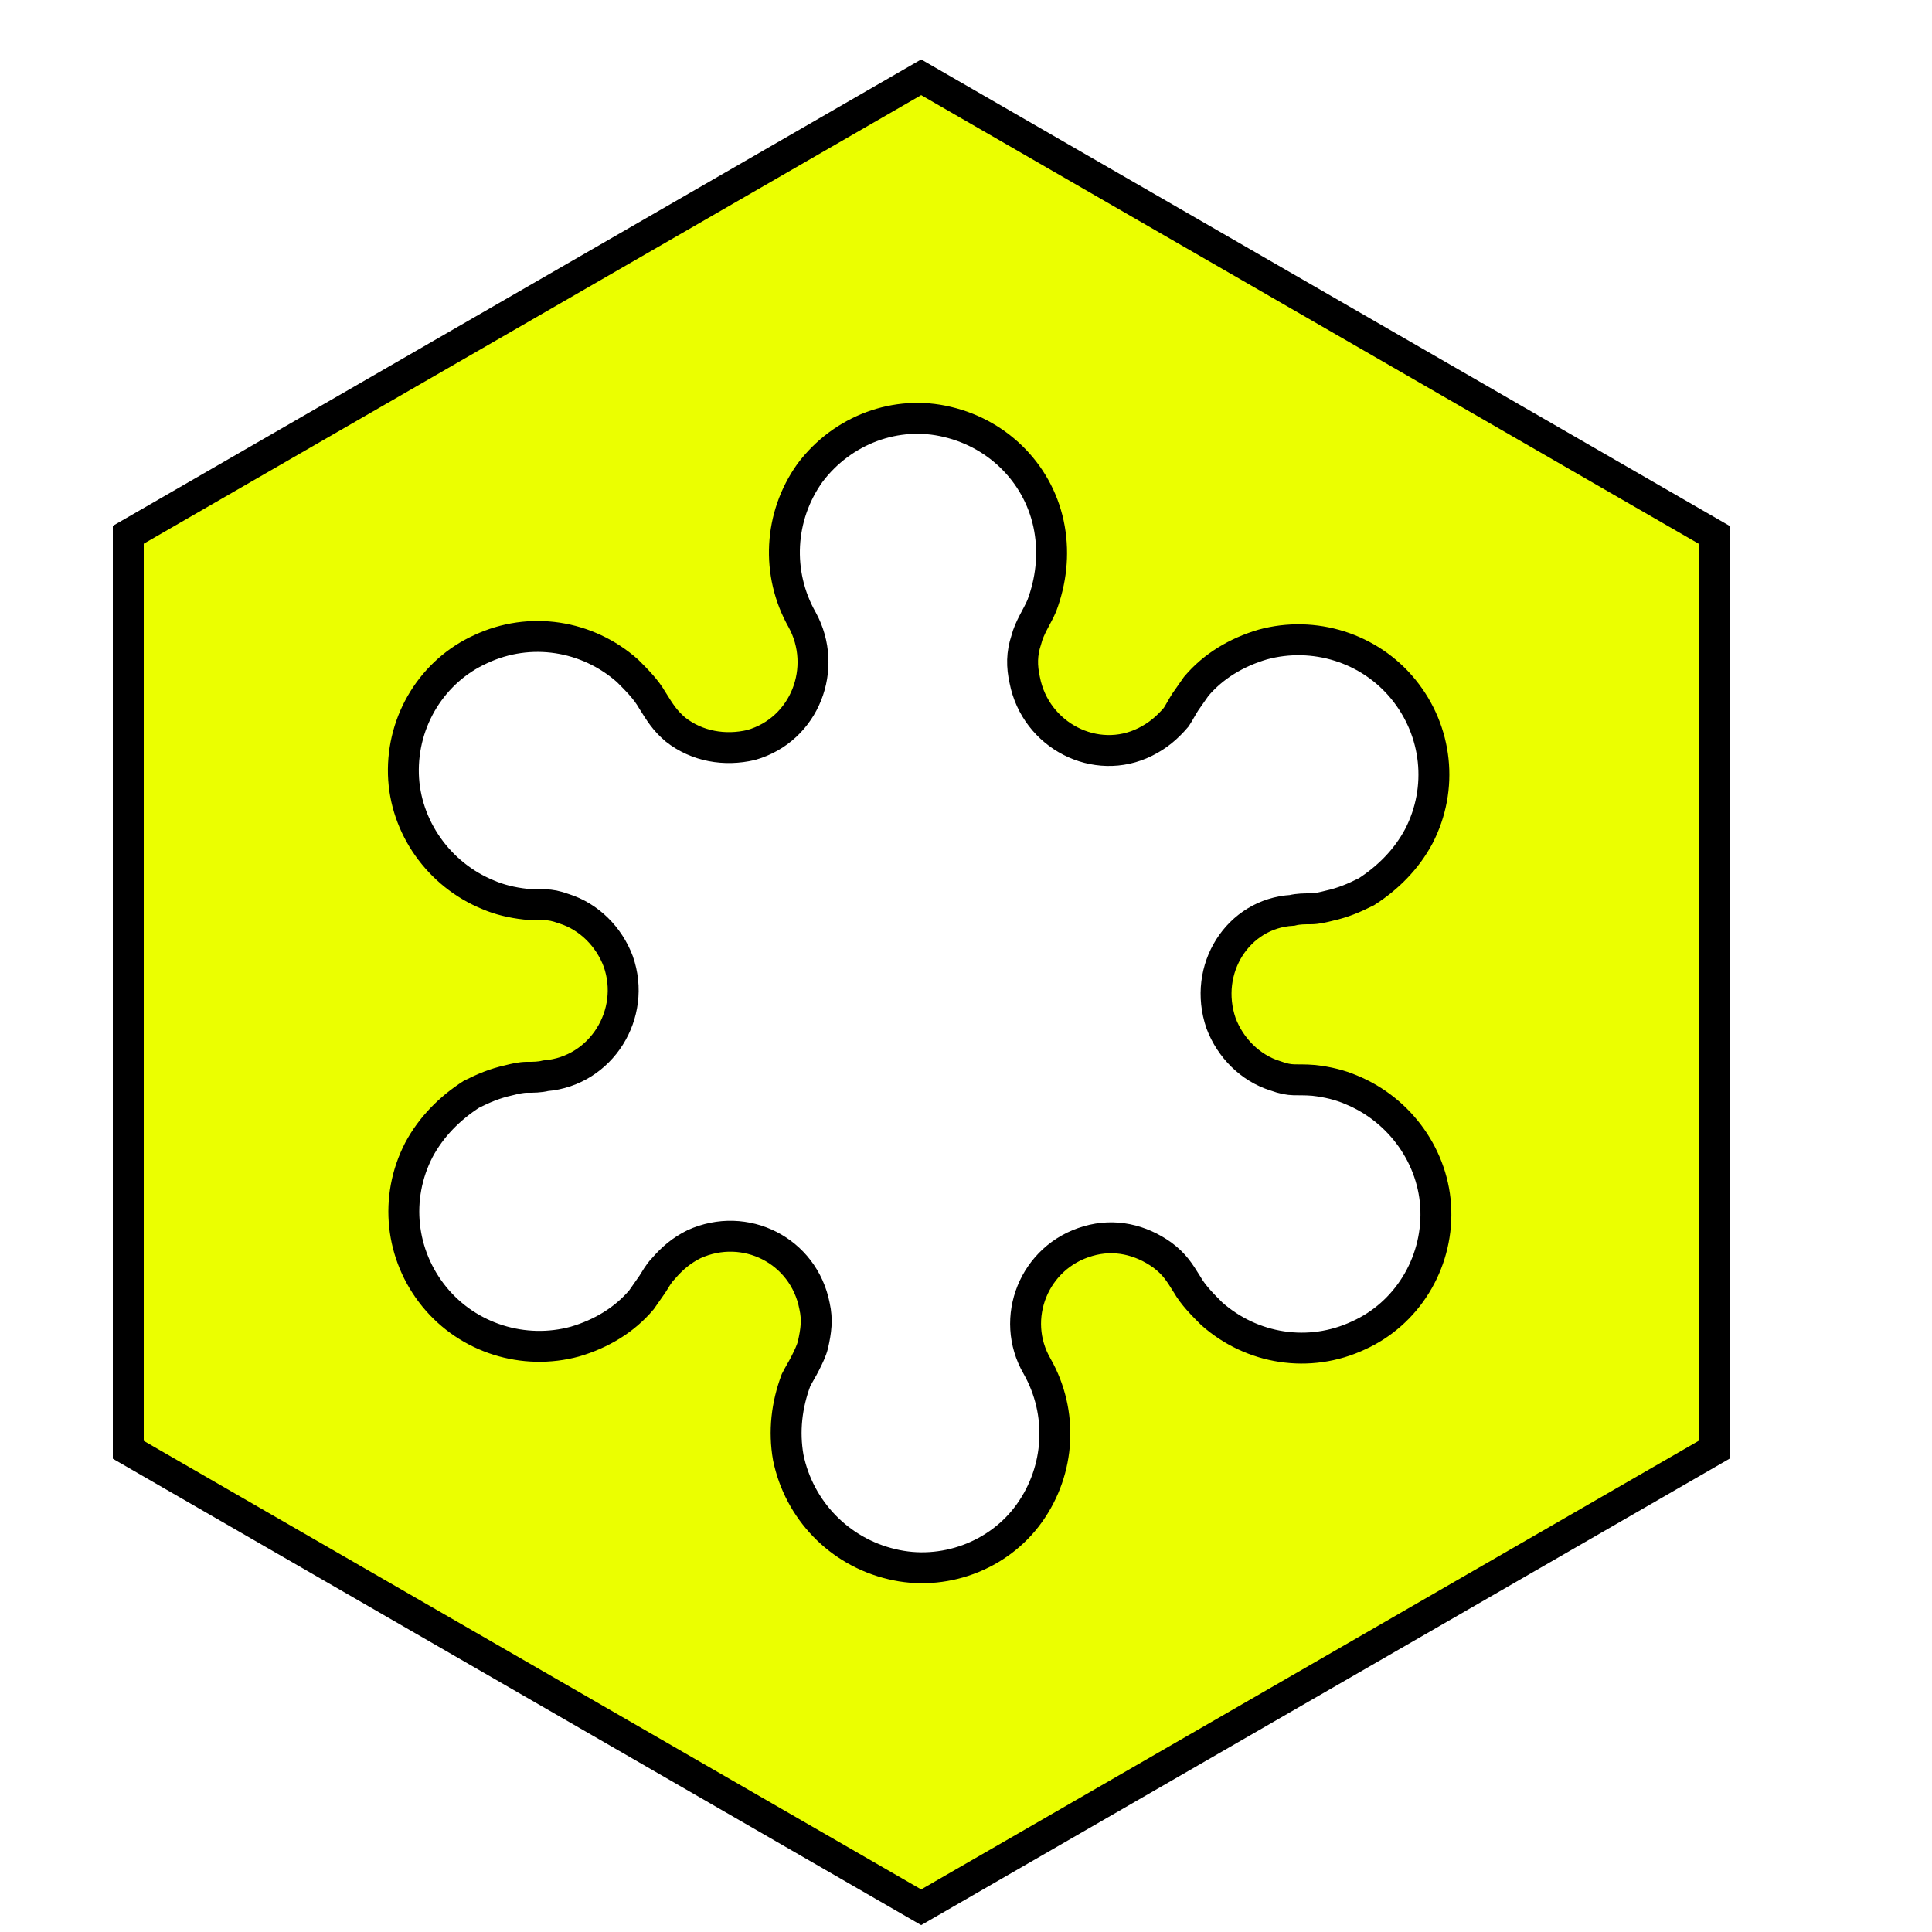
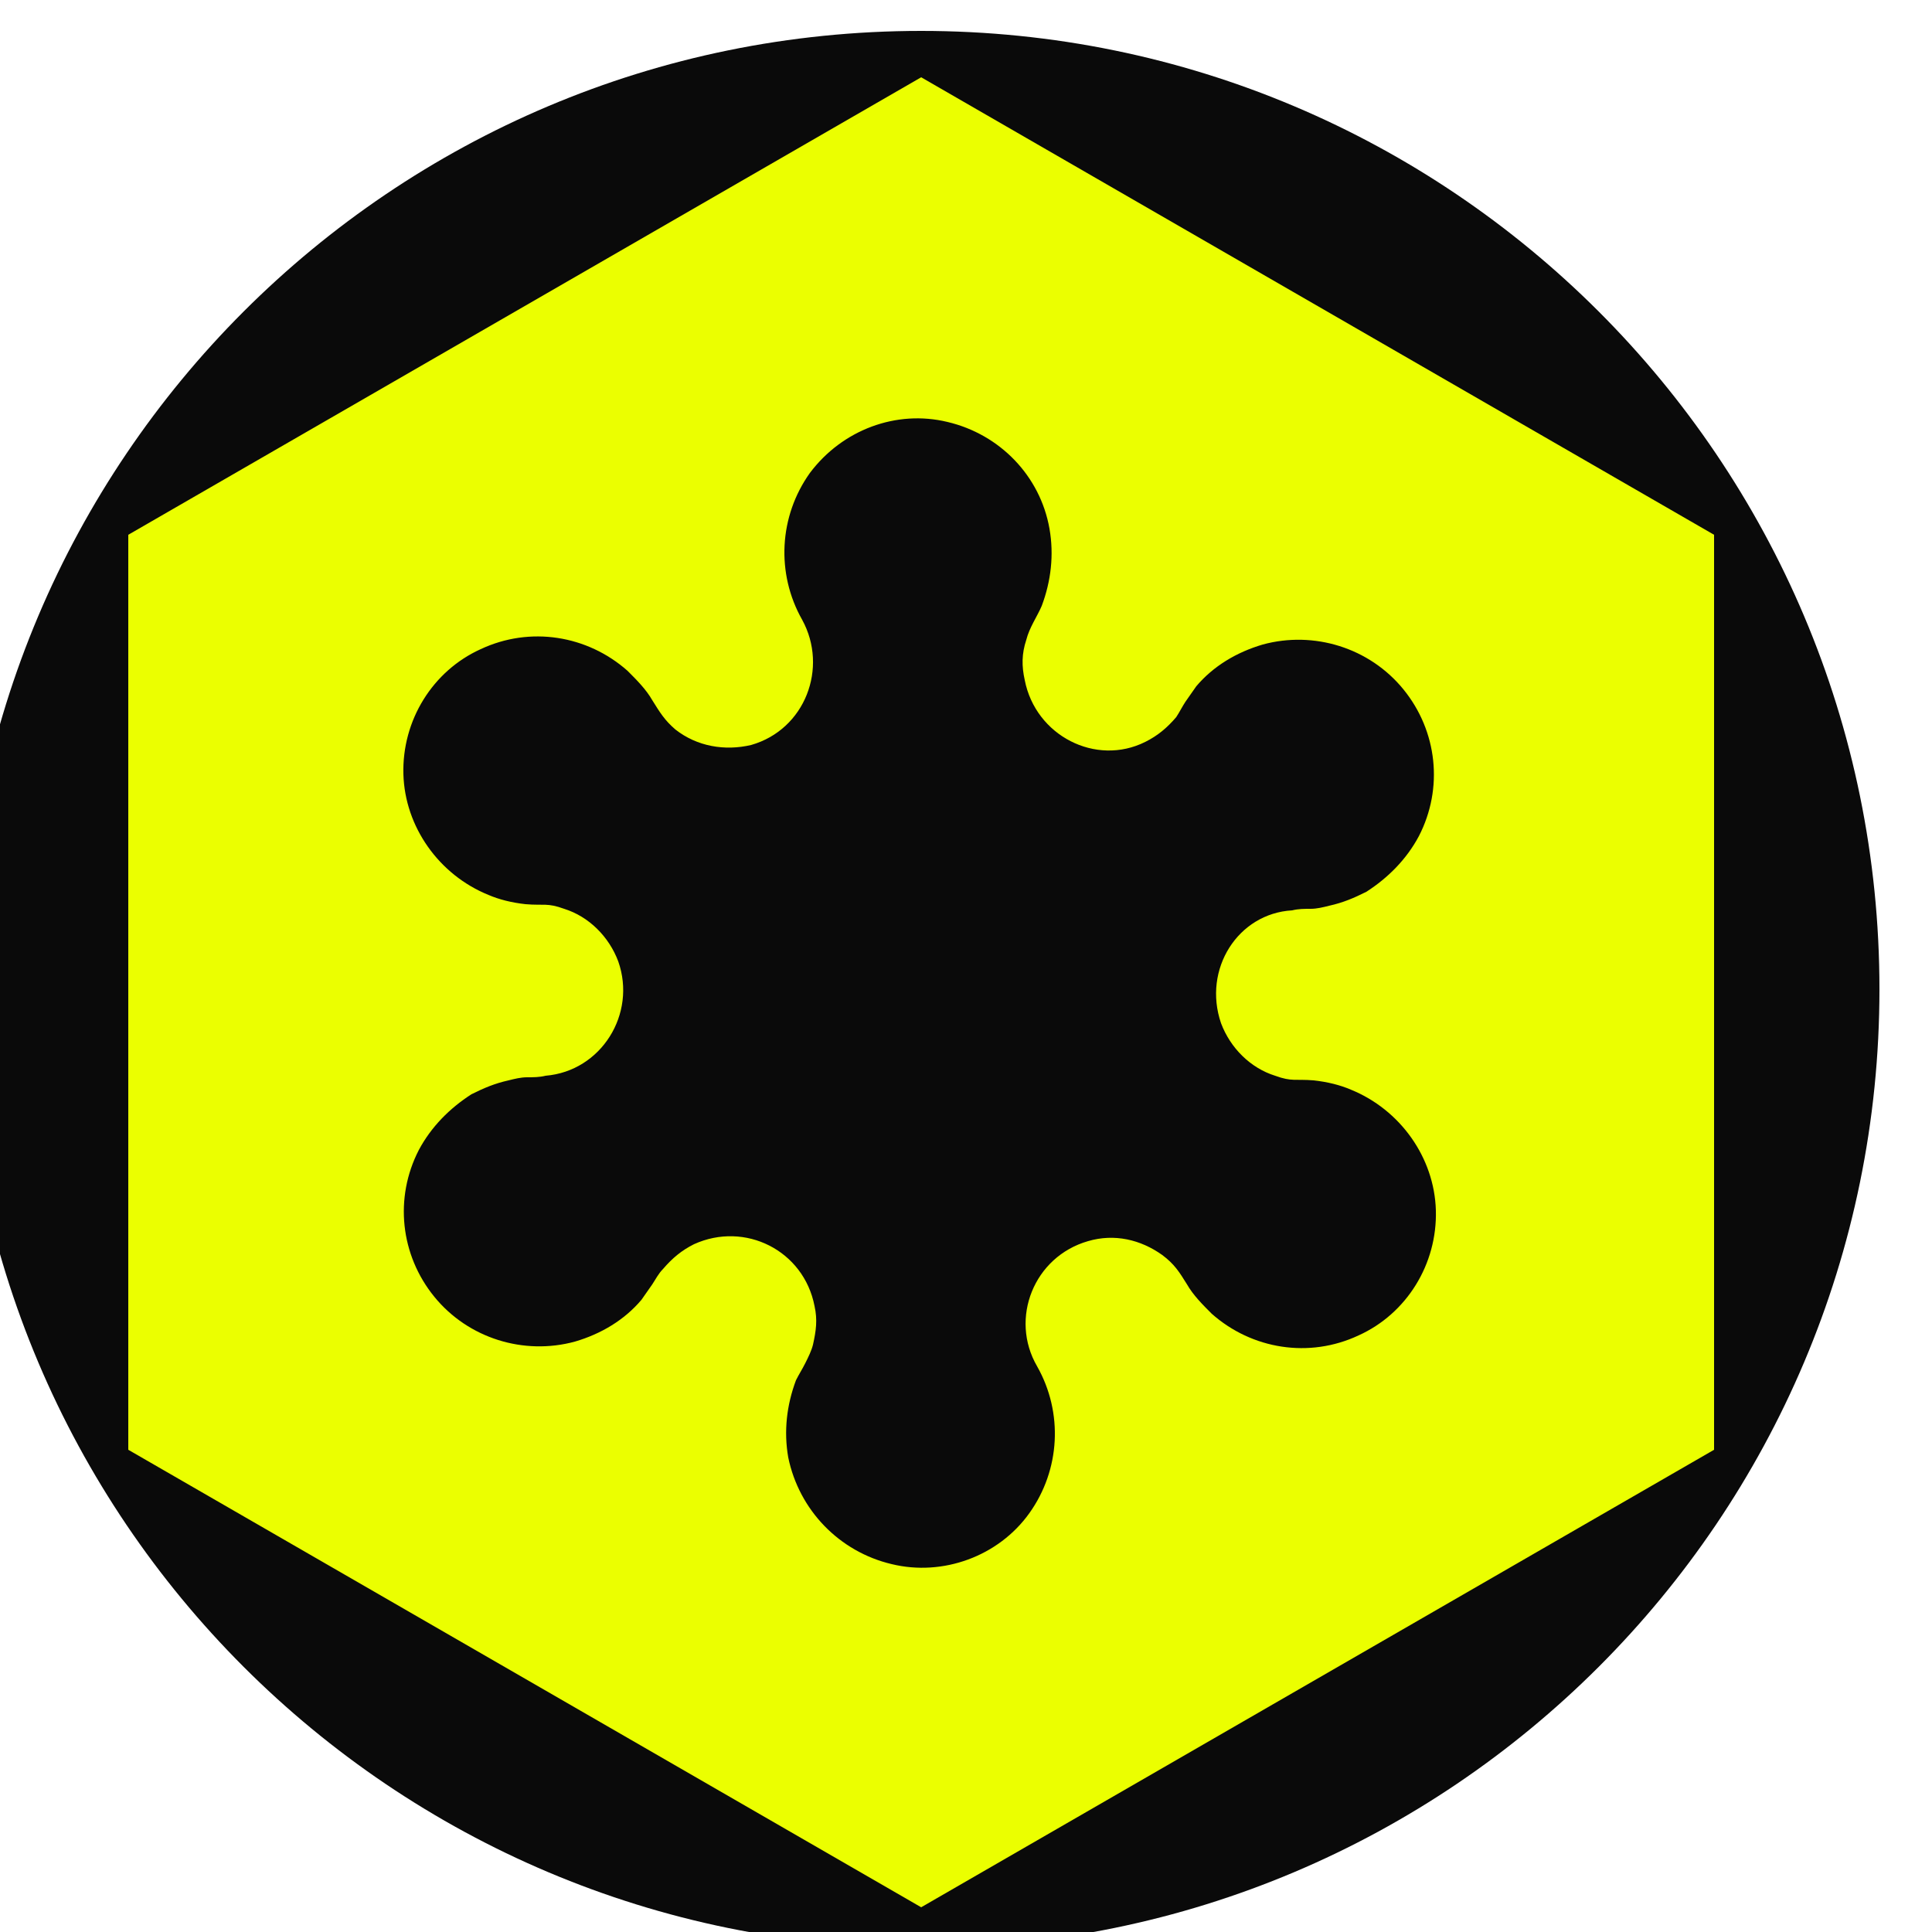
<svg xmlns="http://www.w3.org/2000/svg" viewBox="505 -5 125 125" width="32" height="32">
-   <path fill="#EBFF00" stroke="#000000" stroke-width="2" d="M564.6,0l-51.3,29.6v59.2l51.3,29.6l51.3-29.6V29.6L564.6,0z M584,61.2c0.6,1.6,1.9,2.9,3.5,3.4c1.1,0.4,1.3,0.2,2.5,0.3 c0.9,0.1,1.7,0.3,2.4,0.6c3.2,1.3,5.4,4.4,5.5,7.8c0.1,3.5-1.9,6.7-5,8.1c-3.2,1.5-6.9,0.9-9.5-1.4c-0.6-0.6-1.2-1.2-1.6-1.9 c-0.5-0.8-0.8-1.3-1.6-1.9c-1.4-1-3.1-1.4-4.8-0.9c-3.5,1-5.1,5-3.3,8.1c1.7,3,1.5,6.7-0.5,9.5c-2,2.8-5.6,4.1-8.9,3.3 c-3.4-0.8-6-3.5-6.7-6.9c-0.3-1.7-0.1-3.4,0.5-5c0.2-0.4,0.4-0.7,0.6-1.1c0.2-0.4,0.4-0.8,0.5-1.2c0.2-0.9,0.3-1.6,0.1-2.5 c-0.7-3.6-4.5-5.5-7.8-4c-0.8,0.4-1.4,0.9-2,1.6c-0.3,0.3-0.5,0.7-0.7,1c-0.2,0.3-0.5,0.7-0.7,1c-1.1,1.3-2.6,2.2-4.3,2.7 c-3.3,0.9-6.9-0.2-9.1-2.9c-2.2-2.7-2.6-6.4-1-9.5c0.8-1.5,2-2.7,3.4-3.6c0.8-0.4,1.5-0.7,2.4-0.9c0.4-0.1,0.8-0.2,1.2-0.2 c0.4,0,0.8,0,1.2-0.1c3.6-0.3,5.9-4,4.7-7.4c-0.6-1.6-1.9-2.9-3.5-3.4c-1.1-0.4-1.3-0.2-2.5-0.3c-0.9-0.1-1.7-0.3-2.4-0.6 c-3.2-1.3-5.4-4.4-5.5-7.8c-0.1-3.5,1.9-6.7,5-8.1c3.2-1.5,6.9-0.9,9.5,1.4c0.6,0.6,1.2,1.2,1.6,1.9c0.5,0.8,0.8,1.3,1.5,1.9 c1.4,1.1,3.2,1.4,4.9,1c3.5-1,5-5,3.3-8.1c-1.7-3-1.5-6.7,0.5-9.5c2.1-2.8,5.6-4.1,8.9-3.3c3.4,0.8,6,3.5,6.6,6.9 c0.3,1.7,0.1,3.4-0.5,5c-0.3,0.7-0.8,1.4-1,2.2c-0.3,0.9-0.3,1.7-0.1,2.6c0.7,3.6,4.6,5.6,7.8,4c0.8-0.4,1.4-0.9,2-1.6 c0.2-0.3,0.4-0.7,0.6-1c0.2-0.3,0.5-0.7,0.7-1c1.1-1.3,2.6-2.2,4.3-2.7c3.3-0.9,6.9,0.2,9.1,2.9c2.2,2.7,2.6,6.4,1,9.5 c-0.8,1.5-2,2.7-3.4,3.6c-0.8,0.4-1.5,0.7-2.4,0.9c-0.4,0.1-0.8,0.2-1.2,0.2c-0.4,0-0.8,0-1.2,0.1C585.1,54.1,582.8,57.7,584,61.2z" />
+   <circle cx="564.6" cy="59" r="62" fill="#0a0a0a" />
+   <path fill="#EBFF00" d="M564.6,0l-51.3,29.6v59.2l51.3,29.6l51.3-29.6V29.6L564.6,0z M584,61.2c0.6,1.6,1.9,2.9,3.5,3.4c1.1,0.4,1.3,0.2,2.5,0.3 c0.9,0.1,1.7,0.3,2.4,0.6c3.2,1.3,5.4,4.4,5.5,7.8c0.1,3.5-1.9,6.7-5,8.1c-3.2,1.5-6.9,0.9-9.5-1.4c-0.6-0.6-1.2-1.2-1.6-1.9 c-0.5-0.8-0.8-1.3-1.6-1.9c-1.4-1-3.1-1.4-4.8-0.9c-3.5,1-5.1,5-3.3,8.1c1.7,3,1.5,6.7-0.5,9.5c-2,2.8-5.6,4.1-8.9,3.3 c-3.4-0.8-6-3.5-6.7-6.9c-0.3-1.7-0.1-3.4,0.5-5c0.2-0.4,0.4-0.7,0.6-1.1c0.2-0.4,0.4-0.8,0.5-1.2c0.2-0.9,0.3-1.6,0.1-2.5 c-0.7-3.6-4.5-5.5-7.8-4c-0.8,0.4-1.4,0.9-2,1.6c-0.3,0.3-0.5,0.7-0.7,1c-0.2,0.3-0.5,0.7-0.7,1c-1.1,1.3-2.6,2.2-4.3,2.7 c-3.3,0.9-6.9-0.2-9.1-2.9c-2.2-2.7-2.6-6.4-1-9.5c0.8-1.5,2-2.7,3.4-3.6c0.8-0.4,1.5-0.7,2.4-0.9c0.4-0.1,0.8-0.2,1.2-0.2 c0.4,0,0.8,0,1.2-0.1c3.6-0.3,5.9-4,4.7-7.4c-0.6-1.6-1.9-2.9-3.5-3.4c-1.1-0.4-1.3-0.2-2.5-0.3c-0.9-0.1-1.7-0.3-2.4-0.6 c-3.2-1.3-5.4-4.4-5.5-7.8c-0.1-3.5,1.9-6.7,5-8.1c3.2-1.5,6.9-0.9,9.5,1.4c0.6,0.6,1.2,1.2,1.6,1.9c0.5,0.8,0.8,1.3,1.5,1.9 c1.4,1.1,3.2,1.4,4.9,1c3.5-1,5-5,3.3-8.1c-1.7-3-1.5-6.7,0.5-9.5c2.1-2.8,5.6-4.1,8.9-3.3c3.4,0.8,6,3.5,6.6,6.9 c0.3,1.7,0.1,3.4-0.5,5c-0.3,0.7-0.8,1.4-1,2.2c-0.3,0.9-0.3,1.7-0.1,2.6c0.7,3.6,4.6,5.6,7.8,4c0.8-0.4,1.4-0.9,2-1.6 c0.2-0.3,0.4-0.7,0.6-1c0.2-0.3,0.5-0.7,0.7-1c1.1-1.3,2.6-2.2,4.3-2.7c3.3-0.9,6.9,0.2,9.1,2.9c2.2,2.7,2.6,6.4,1,9.5 c-0.8,1.5-2,2.7-3.4,3.6c-0.8,0.4-1.5,0.7-2.4,0.9c-0.4,0.1-0.8,0.2-1.2,0.2c-0.4,0-0.8,0-1.2,0.1C585.1,54.1,582.8,57.7,584,61.2z" />
</svg>
